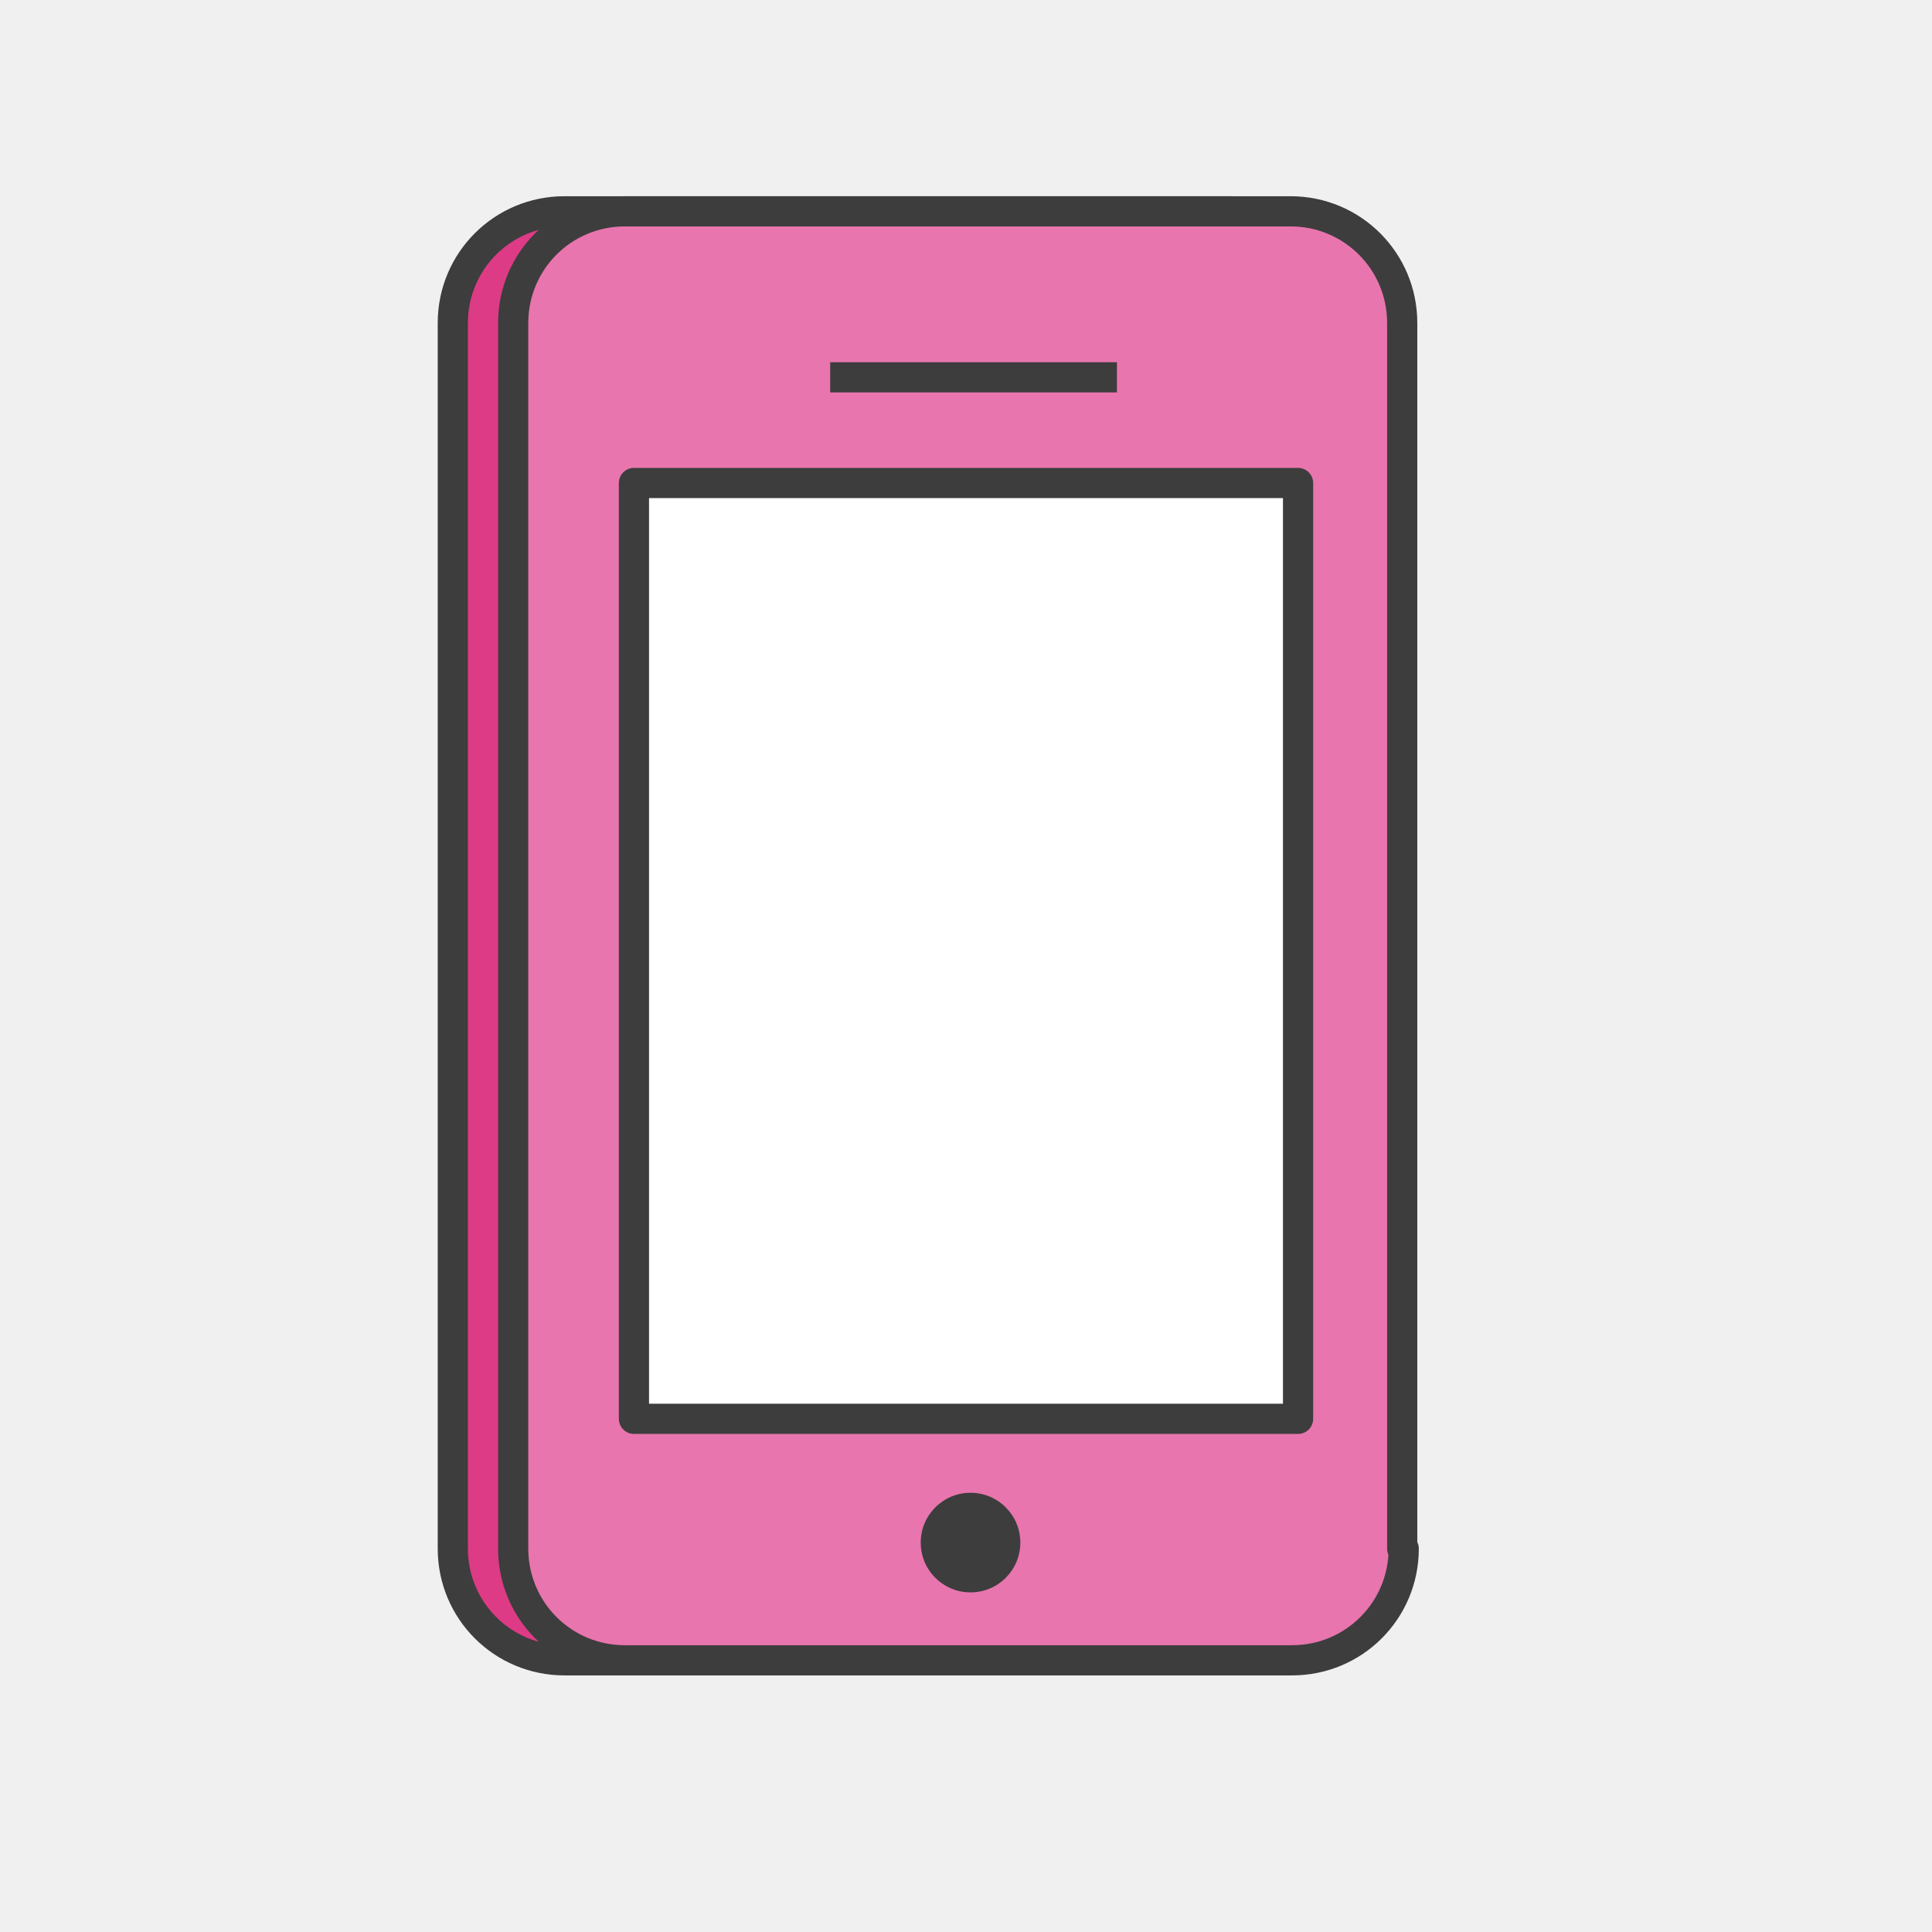
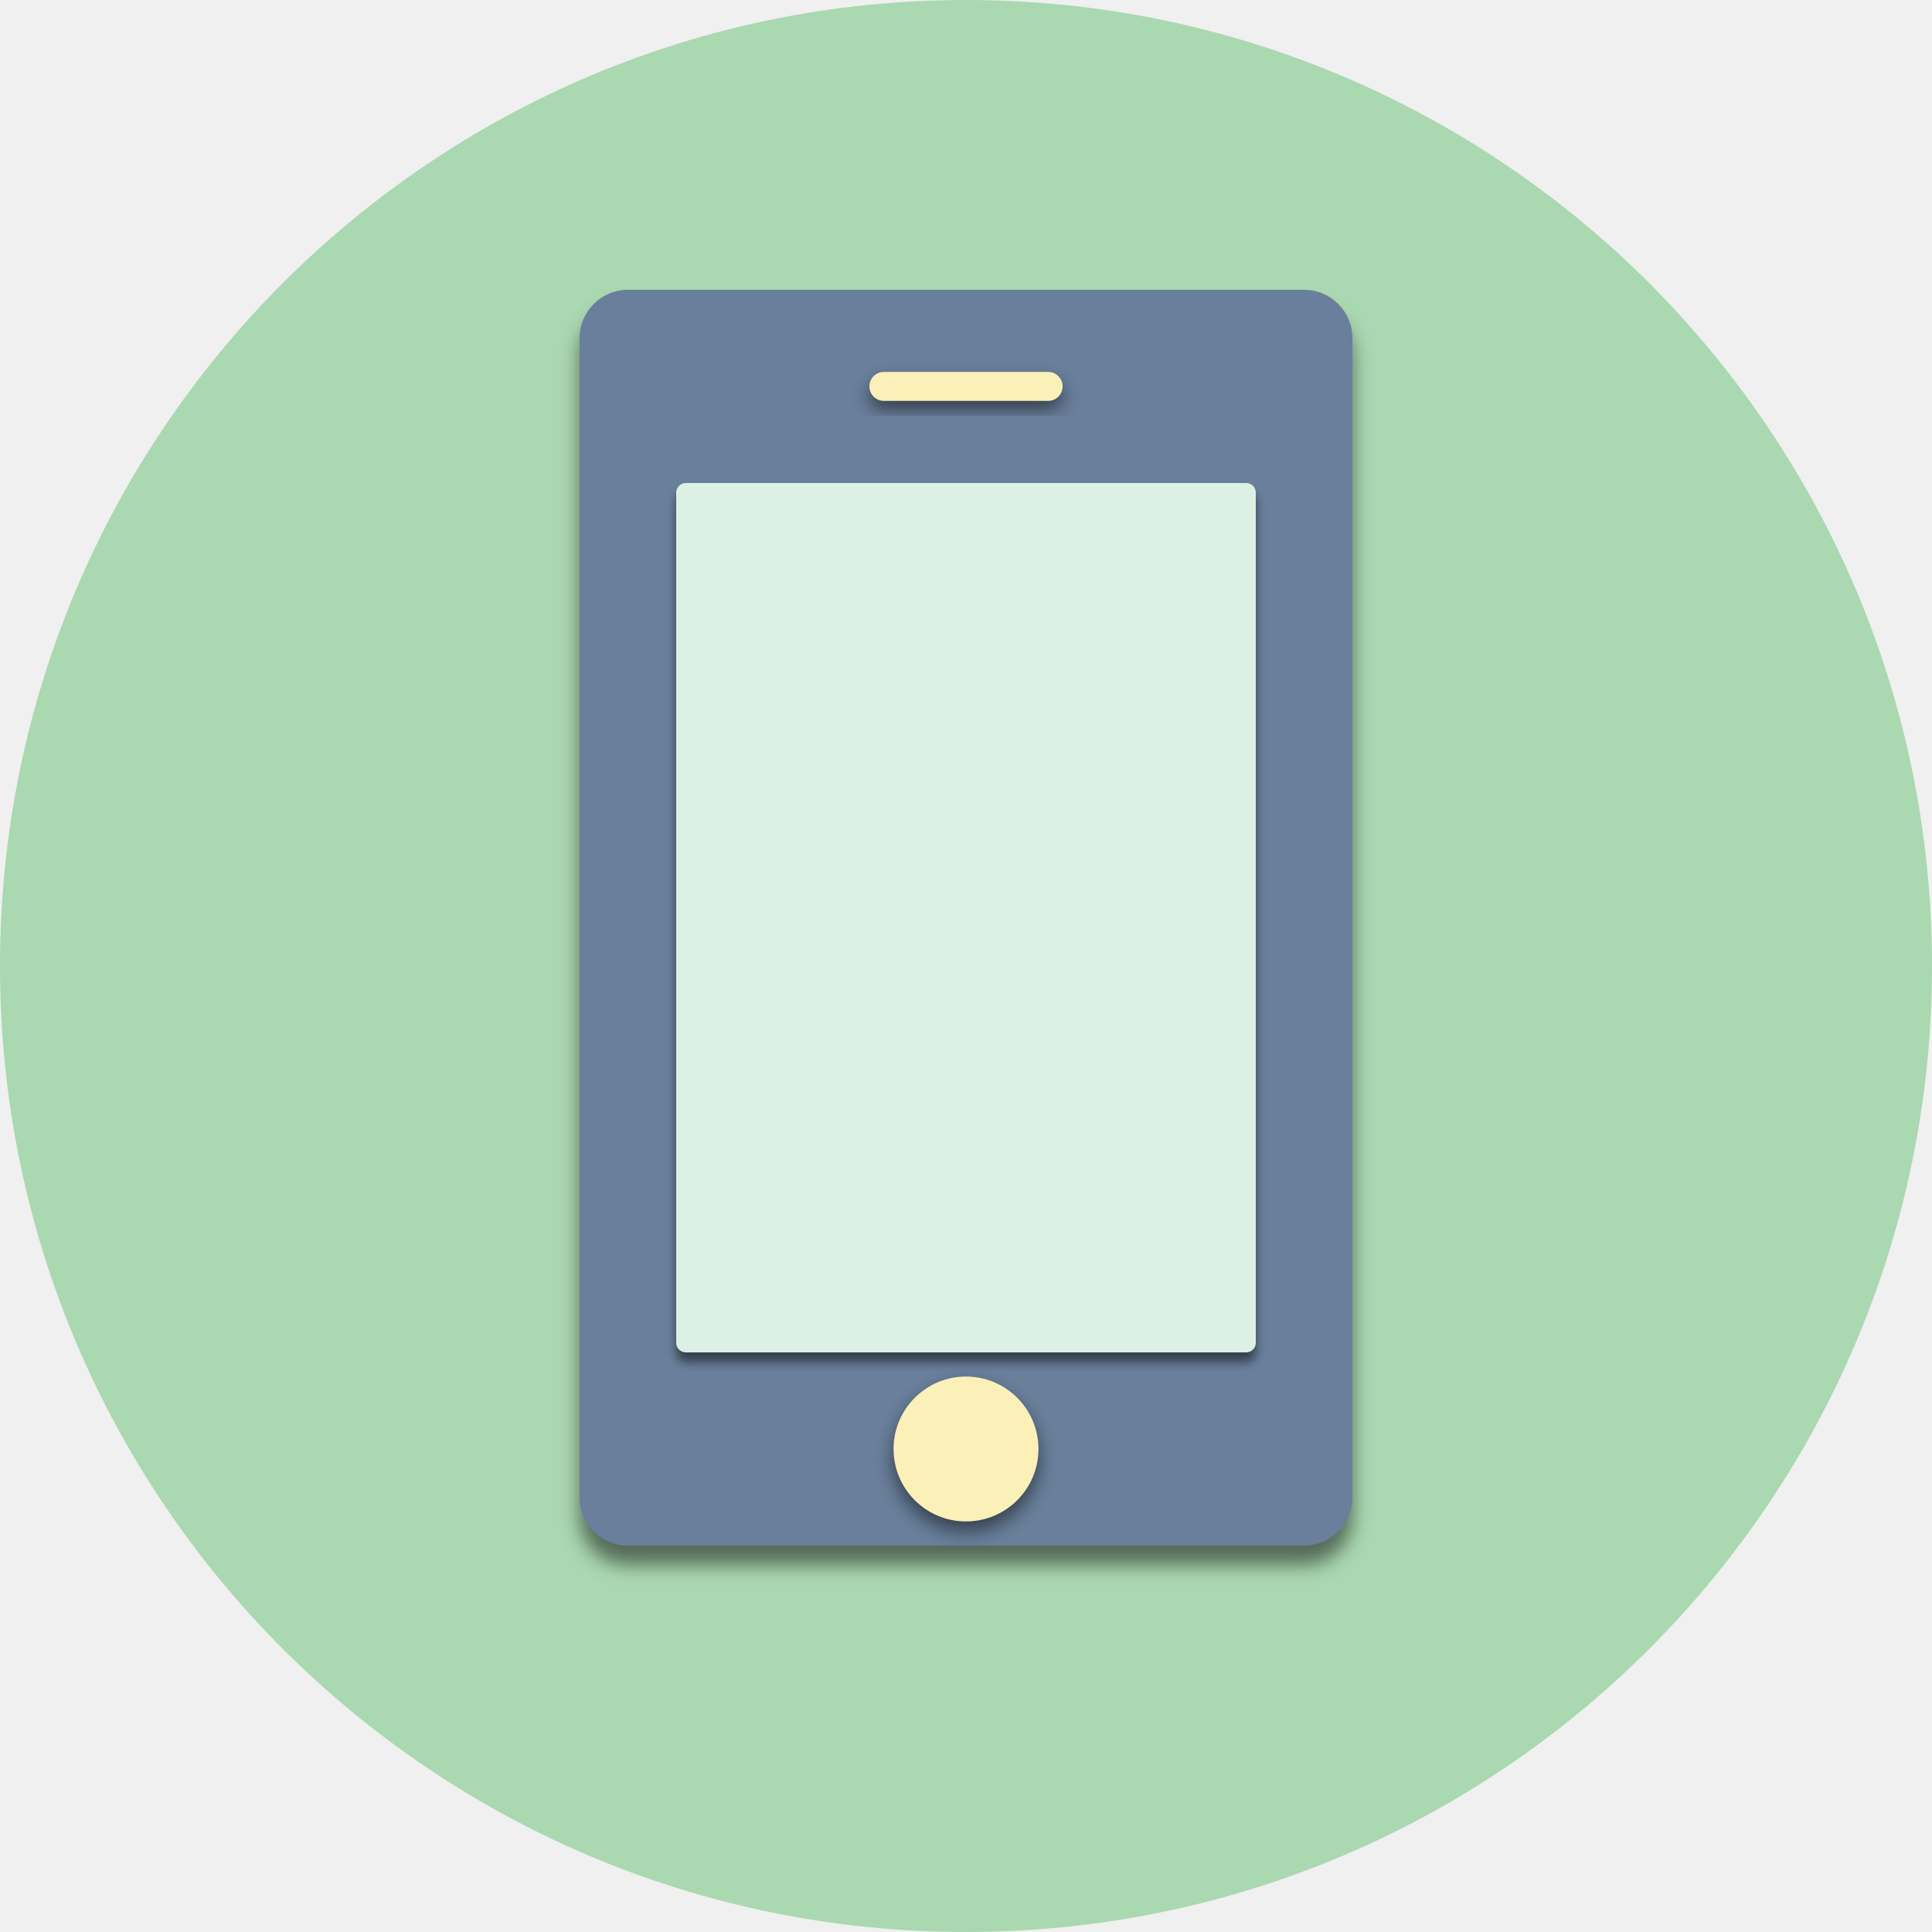
- <svg xmlns="http://www.w3.org/2000/svg" enable-background="new 0 0 128 128" id="Layer_1" version="1.1" viewBox="0 0 128 128" xml:space="preserve">
-   <path d="M89,102.6c0,4.1-3.3,7.4-7.4,7.4H37.4c-4.1,0-7.4-3.3-7.4-7.4V21.4c0-4.1,3.3-7.4,7.4-7.4h44.1  c4.1,0,7.4,3.3,7.4,7.4V102.6z" fill="#DD3B86" />
-   <path d="M89,102.6  c0,4.1-3.3,7.4-7.4,7.4H37.4c-4.1,0-7.4-3.3-7.4-7.4V21.4c0-4.1,3.3-7.4,7.4-7.4h44.1c4.1,0,7.4,3.3,7.4,7.4V102.6z" fill="none" stroke="#3D3D3D" stroke-linejoin="round" stroke-miterlimit="10" stroke-width="2" />
-   <path d="M93,102.6c0,4.1-3.3,7.4-7.4,7.4H41.4c-4.1,0-7.4-3.3-7.4-7.4V21.4c0-4.1,3.3-7.4,7.4-7.4h44.1  c4.1,0,7.4,3.3,7.4,7.4V102.6z" fill="#E875AE" />
-   <path d="M93,102.6  c0,4.1-3.3,7.4-7.4,7.4H41.4c-4.1,0-7.4-3.3-7.4-7.4V21.4c0-4.1,3.3-7.4,7.4-7.4h44.1c4.1,0,7.4,3.3,7.4,7.4V102.6z" fill="none" stroke="#3D3D3D" stroke-linejoin="round" stroke-miterlimit="10" stroke-width="2" />
-   <rect fill="#FFFFFF" height="62" width="44" x="42" y="32" />
-   <rect fill="none" height="62" stroke="#3D3D3D" stroke-linejoin="round" stroke-miterlimit="10" stroke-width="2" width="44" x="42" y="32" />
-   <line fill="none" stroke="#3D3D3D" stroke-linejoin="round" stroke-miterlimit="10" stroke-width="2" x1="55" x2="74" y1="25" y2="25" />
-   <circle cx="64.3" cy="102.2" fill="#3D3D3D" r="3.3" />
+ <svg xmlns="http://www.w3.org/2000/svg" xmlns:xlink="http://www.w3.org/1999/xlink" height="400px" version="1.1" viewBox="0 0 400 400" width="400px">
+   <defs>
+     <rect height="260" id="path-1" rx="10" width="160" x="120" y="60" />
+     <filter filterUnits="objectBoundingBox" height="200%" id="filter-2" width="200%" x="-50%" y="-50%">
+       <feOffset dx="0" dy="4" in="SourceAlpha" result="shadowOffsetOuter1" />
+       <feGaussianBlur in="shadowOffsetOuter1" result="shadowBlurOuter1" stdDeviation="2" />
+       <feColorMatrix in="shadowBlurOuter1" type="matrix" values="0 0 0 0 0   0 0 0 0 0   0 0 0 0 0  0 0 0 0.5 0" />
+     </filter>
+     <rect height="180" id="path-3" rx="2" width="120" x="140" y="100" />
+     <filter filterUnits="objectBoundingBox" height="200%" id="filter-4" width="200%" x="-50%" y="-50%">
+       <feOffset dx="0" dy="2" in="SourceAlpha" result="shadowOffsetOuter1" />
+       <feGaussianBlur in="shadowOffsetOuter1" result="shadowBlurOuter1" stdDeviation="1" />
+       <feColorMatrix in="shadowBlurOuter1" type="matrix" values="0 0 0 0 0   0 0 0 0 0   0 0 0 0 0  0 0 0 0.5 0" />
+     </filter>
+     <rect height="6" id="path-5" rx="3" width="40" x="180" y="77" />
+     <filter filterUnits="objectBoundingBox" height="200%" id="filter-6" width="200%" x="-50%" y="-50%">
+       <feOffset dx="0" dy="2" in="SourceAlpha" result="shadowOffsetOuter1" />
+       <feGaussianBlur in="shadowOffsetOuter1" result="shadowBlurOuter1" stdDeviation="2" />
+       <feColorMatrix in="shadowBlurOuter1" type="matrix" values="0 0 0 0 0   0 0 0 0 0   0 0 0 0 0  0 0 0 0.5 0" />
+     </filter>
+     <circle cx="200" cy="300" id="path-7" r="15" />
+     <filter filterUnits="objectBoundingBox" height="200%" id="filter-8" width="200%" x="-50%" y="-50%">
+       <feOffset dx="0" dy="2" in="SourceAlpha" result="shadowOffsetOuter1" />
+       <feGaussianBlur in="shadowOffsetOuter1" result="shadowBlurOuter1" stdDeviation="2" />
+       <feColorMatrix in="shadowBlurOuter1" type="matrix" values="0 0 0 0 0   0 0 0 0 0   0 0 0 0 0  0 0 0 0.5 0" />
+     </filter>
+   </defs>
+   <g fill="none" fill-rule="evenodd" id="Page-1" stroke="none" stroke-width="1">
+     <g id="iphone">
+       <path d="M200,400 C310.457,400 400,310.457 400,200 C400,89.543 310.457,0 200,0 C89.543,0 0,89.543 0,200 C0,310.457 89.543,400 200,400 Z" fill="#AAD8B0" id="Oval-6" />
+       <g id="Rectangle-38">
+         <use fill="black" fill-opacity="1" filter="url(#filter-2)" xlink:href="#path-1" />
+         <use fill="#697F9B" fill-rule="evenodd" xlink:href="#path-1" />
+       </g>
+       <g id="Rectangle-39">
+         <use fill="black" fill-opacity="1" filter="url(#filter-4)" xlink:href="#path-3" />
+         <use fill="#DCF0E6" fill-rule="evenodd" xlink:href="#path-3" />
+       </g>
+       <g id="Rectangle-40">
+         <use fill="black" fill-opacity="1" filter="url(#filter-6)" xlink:href="#path-5" />
+         <use fill="#FBF0B8" fill-rule="evenodd" xlink:href="#path-5" />
+       </g>
+       <g id="Oval-43">
+         <use fill="black" fill-opacity="1" filter="url(#filter-8)" xlink:href="#path-7" />
+         <use fill="#FBF0B8" fill-rule="evenodd" xlink:href="#path-7" />
+       </g>
+     </g>
+   </g>
</svg>
